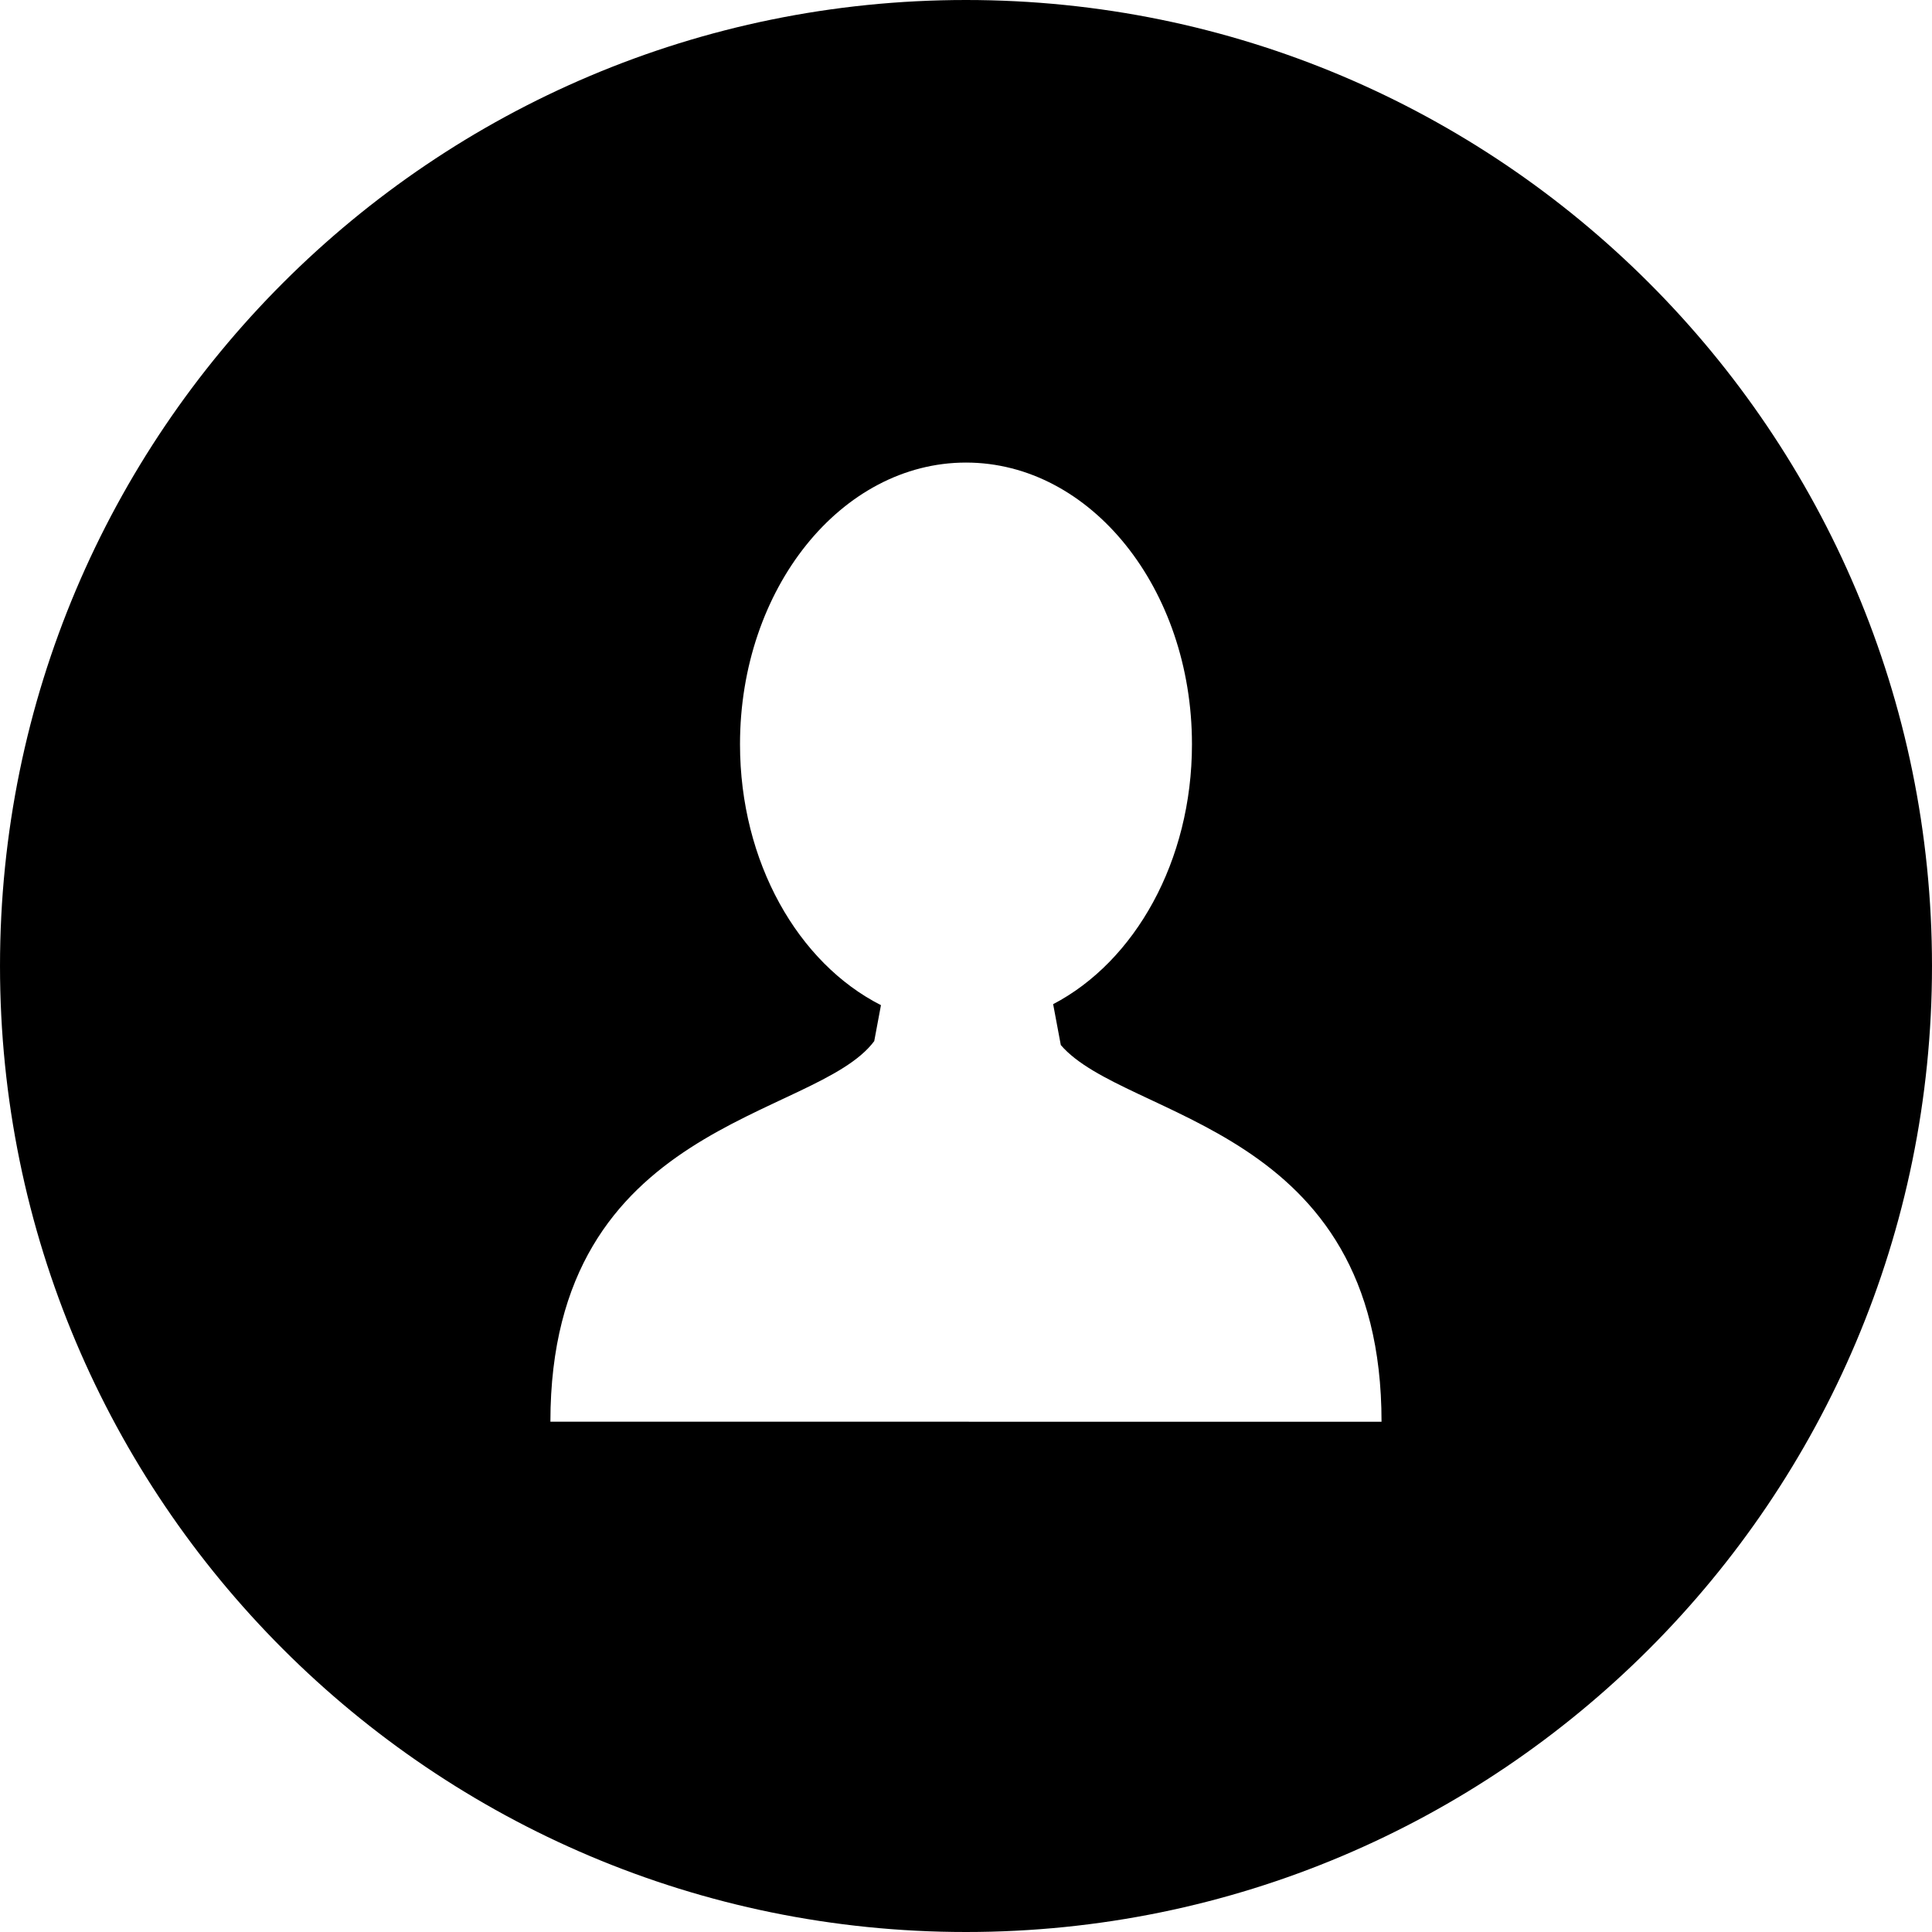
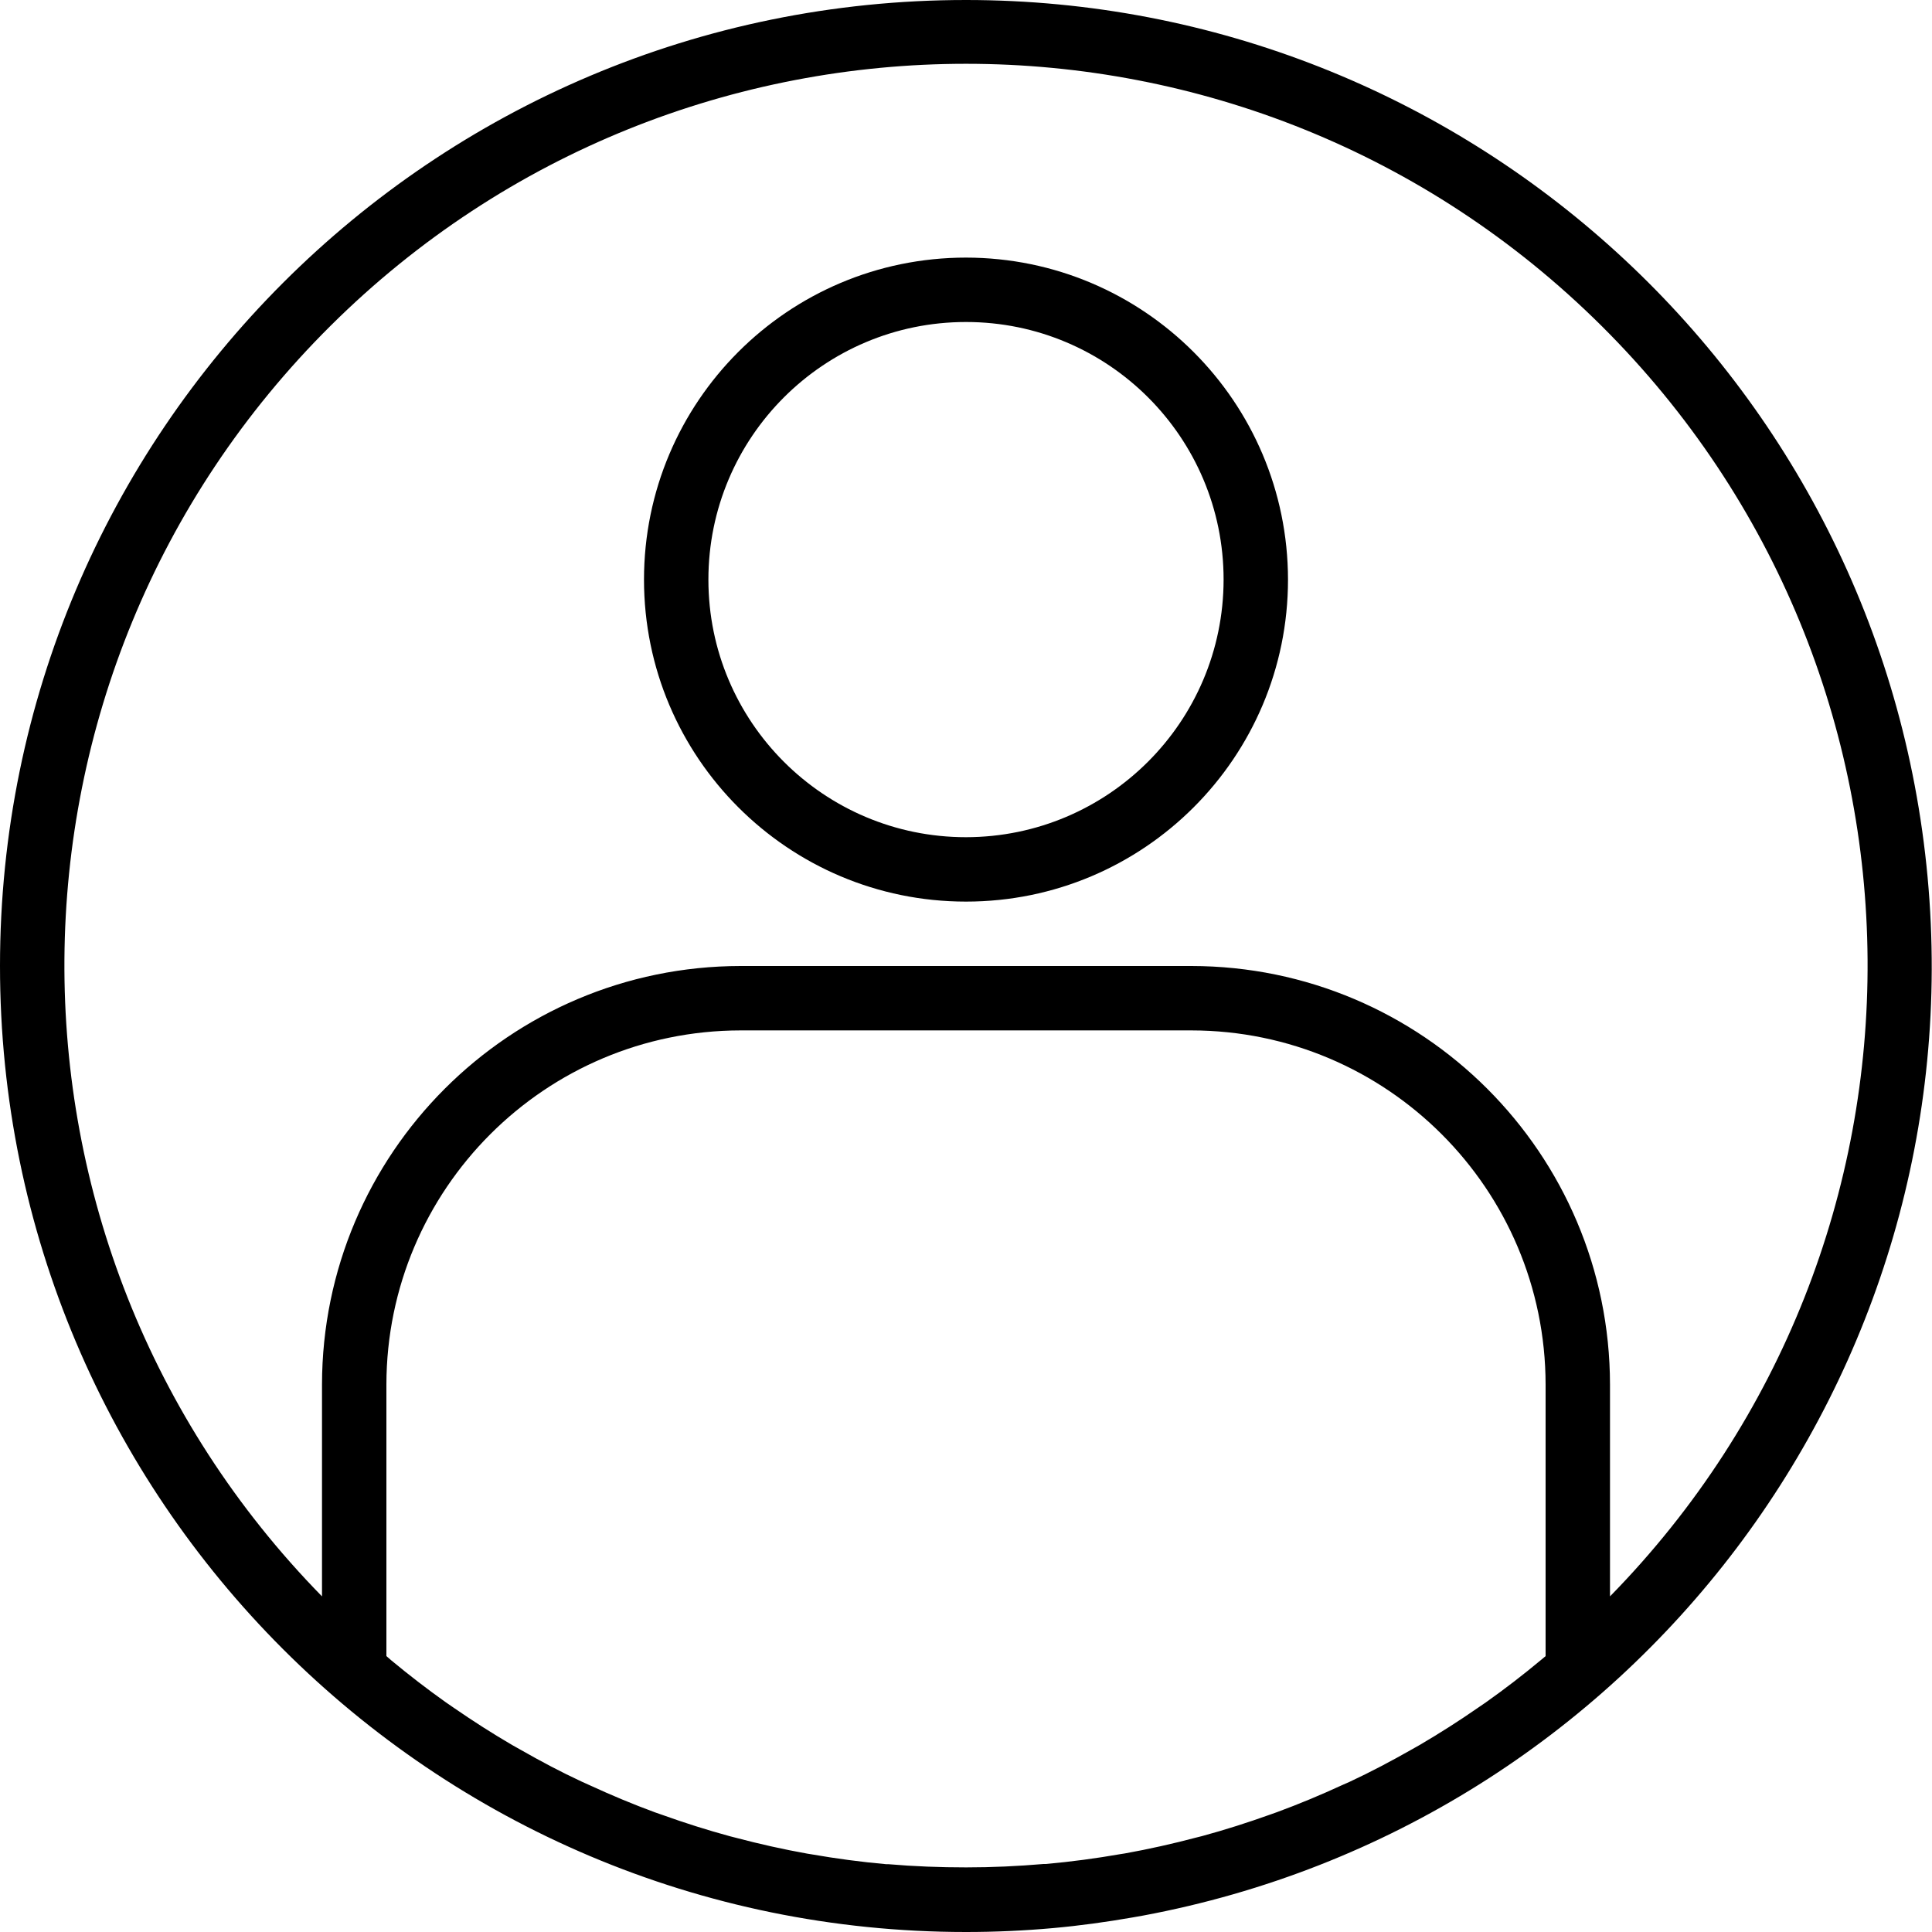
- <svg xmlns="http://www.w3.org/2000/svg" version="1.1" id="Layer_1" x="0px" y="0px" viewBox="0 0 299.997 299.997" style="enable-background:new 0 0 299.997 299.997;" xml:space="preserve">
-   <g>
-     <g>
-       <path d="M149.996,0C67.157,0,0.001,67.158,0.001,149.997c0,82.837,67.156,150,149.995,150s150-67.163,150-150    C299.996,67.156,232.835,0,149.996,0z M150.453,220.763v-0.002h-0.916H85.465c0-46.856,41.152-46.845,50.284-59.097l1.045-5.587    c-12.83-6.502-21.887-22.178-21.887-40.512c0-24.154,15.712-43.738,35.089-43.738c19.377,0,35.089,19.584,35.089,43.738    c0,18.178-8.896,33.756-21.555,40.361l1.19,6.349c10.019,11.658,49.802,12.418,49.802,58.488H150.453z" />
-     </g>
-   </g>
-   <g>
- </g>
-   <g>
- </g>
-   <g>
- </g>
-   <g>
- </g>
-   <g>
- </g>
-   <g>
- </g>
-   <g>
- </g>
-   <g>
- </g>
-   <g>
- </g>
-   <g>
- </g>
-   <g>
- </g>
-   <g>
- </g>
-   <g>
- </g>
-   <g>
- </g>
-   <g>
- </g>
+ <svg xmlns="http://www.w3.org/2000/svg" height="480pt" viewBox="0 0 480 480" width="480pt">
+   <path d="m240 0c-132.547 0-240 107.453-240 240s107.453 240 240 240c7.23 0 14.434-.324 21.602-.969 6.664-.598 13.27-1.512 19.824-2.656l2.52-.445c121.863-22.742 206.359-134.551 194.961-257.996-11.398-123.445-114.938-217.895-238.906-217.934zm-19.281 463.152h-.566c-6.223-.551-12.398-1.383-18.52-2.449-.352-.062-.703-.102-1.047-.168-5.984-1.07-11.906-2.398-17.77-3.949l-1.418-.363c-5.719-1.551-11.375-3.352-16.949-5.352-.578-.207-1.16-.391-1.738-.605-5.465-2.008-10.832-4.258-16.117-6.691-.656-.293-1.312-.574-1.969-.887-5.184-2.398-10.266-5.102-15.25-7.945-.703-.398-1.414-.797-2.117-1.191-4.906-2.863-9.699-5.934-14.402-9.176-.711-.496-1.43-.977-2.137-1.473-4.621-3.277-9.125-6.758-13.512-10.398l-1.207-1.055v-67.449c.059-48.578 39.422-87.941 88-88h112c48.578.059 87.941 39.422 88 88v67.457l-1.062.887c-4.473 3.734-9.062 7.266-13.777 10.602-.625.438-1.258.855-1.879 1.285-4.758 3.305-9.633 6.414-14.625 9.336-.625.363-1.266.707-1.887 1.066-5.059 2.879-10.203 5.598-15.449 8.047-.602.281-1.207.543-1.816.801-5.328 2.457-10.742 4.719-16.246 6.742-.547.203-1.098.379-1.602.57-5.602 2.008-11.281 3.824-17.031 5.383l-1.379.344c-5.871 1.551-11.797 2.887-17.789 3.961-.344.062-.688.105-1.031.16-6.129 1.07-12.312 1.902-18.539 2.457h-.566c-6.398.551-12.801.848-19.281.848-6.48 0-12.934-.242-19.32-.793zm179.281-66.527v-52.625c-.066-57.41-46.59-103.934-104-104h-112c-57.41.066-103.934 46.59-104 104v52.617c-86.164-87.941-85.203-228.938 2.148-315.699 87.352-86.758 228.352-86.758 315.703 0 87.352 86.762 88.312 227.758 2.148 315.699zm0 0" />
+   <path d="m240 64c-44.184 0-80 35.816-80 80s35.816 80 80 80 80-35.816 80-80c-.047-44.164-35.836-79.953-80-80zm0 144c-35.348 0-64-28.652-64-64s28.652-64 64-64 64 28.652 64 64c-.039 35.328-28.672 63.961-64 64zm0 0" />
</svg>
